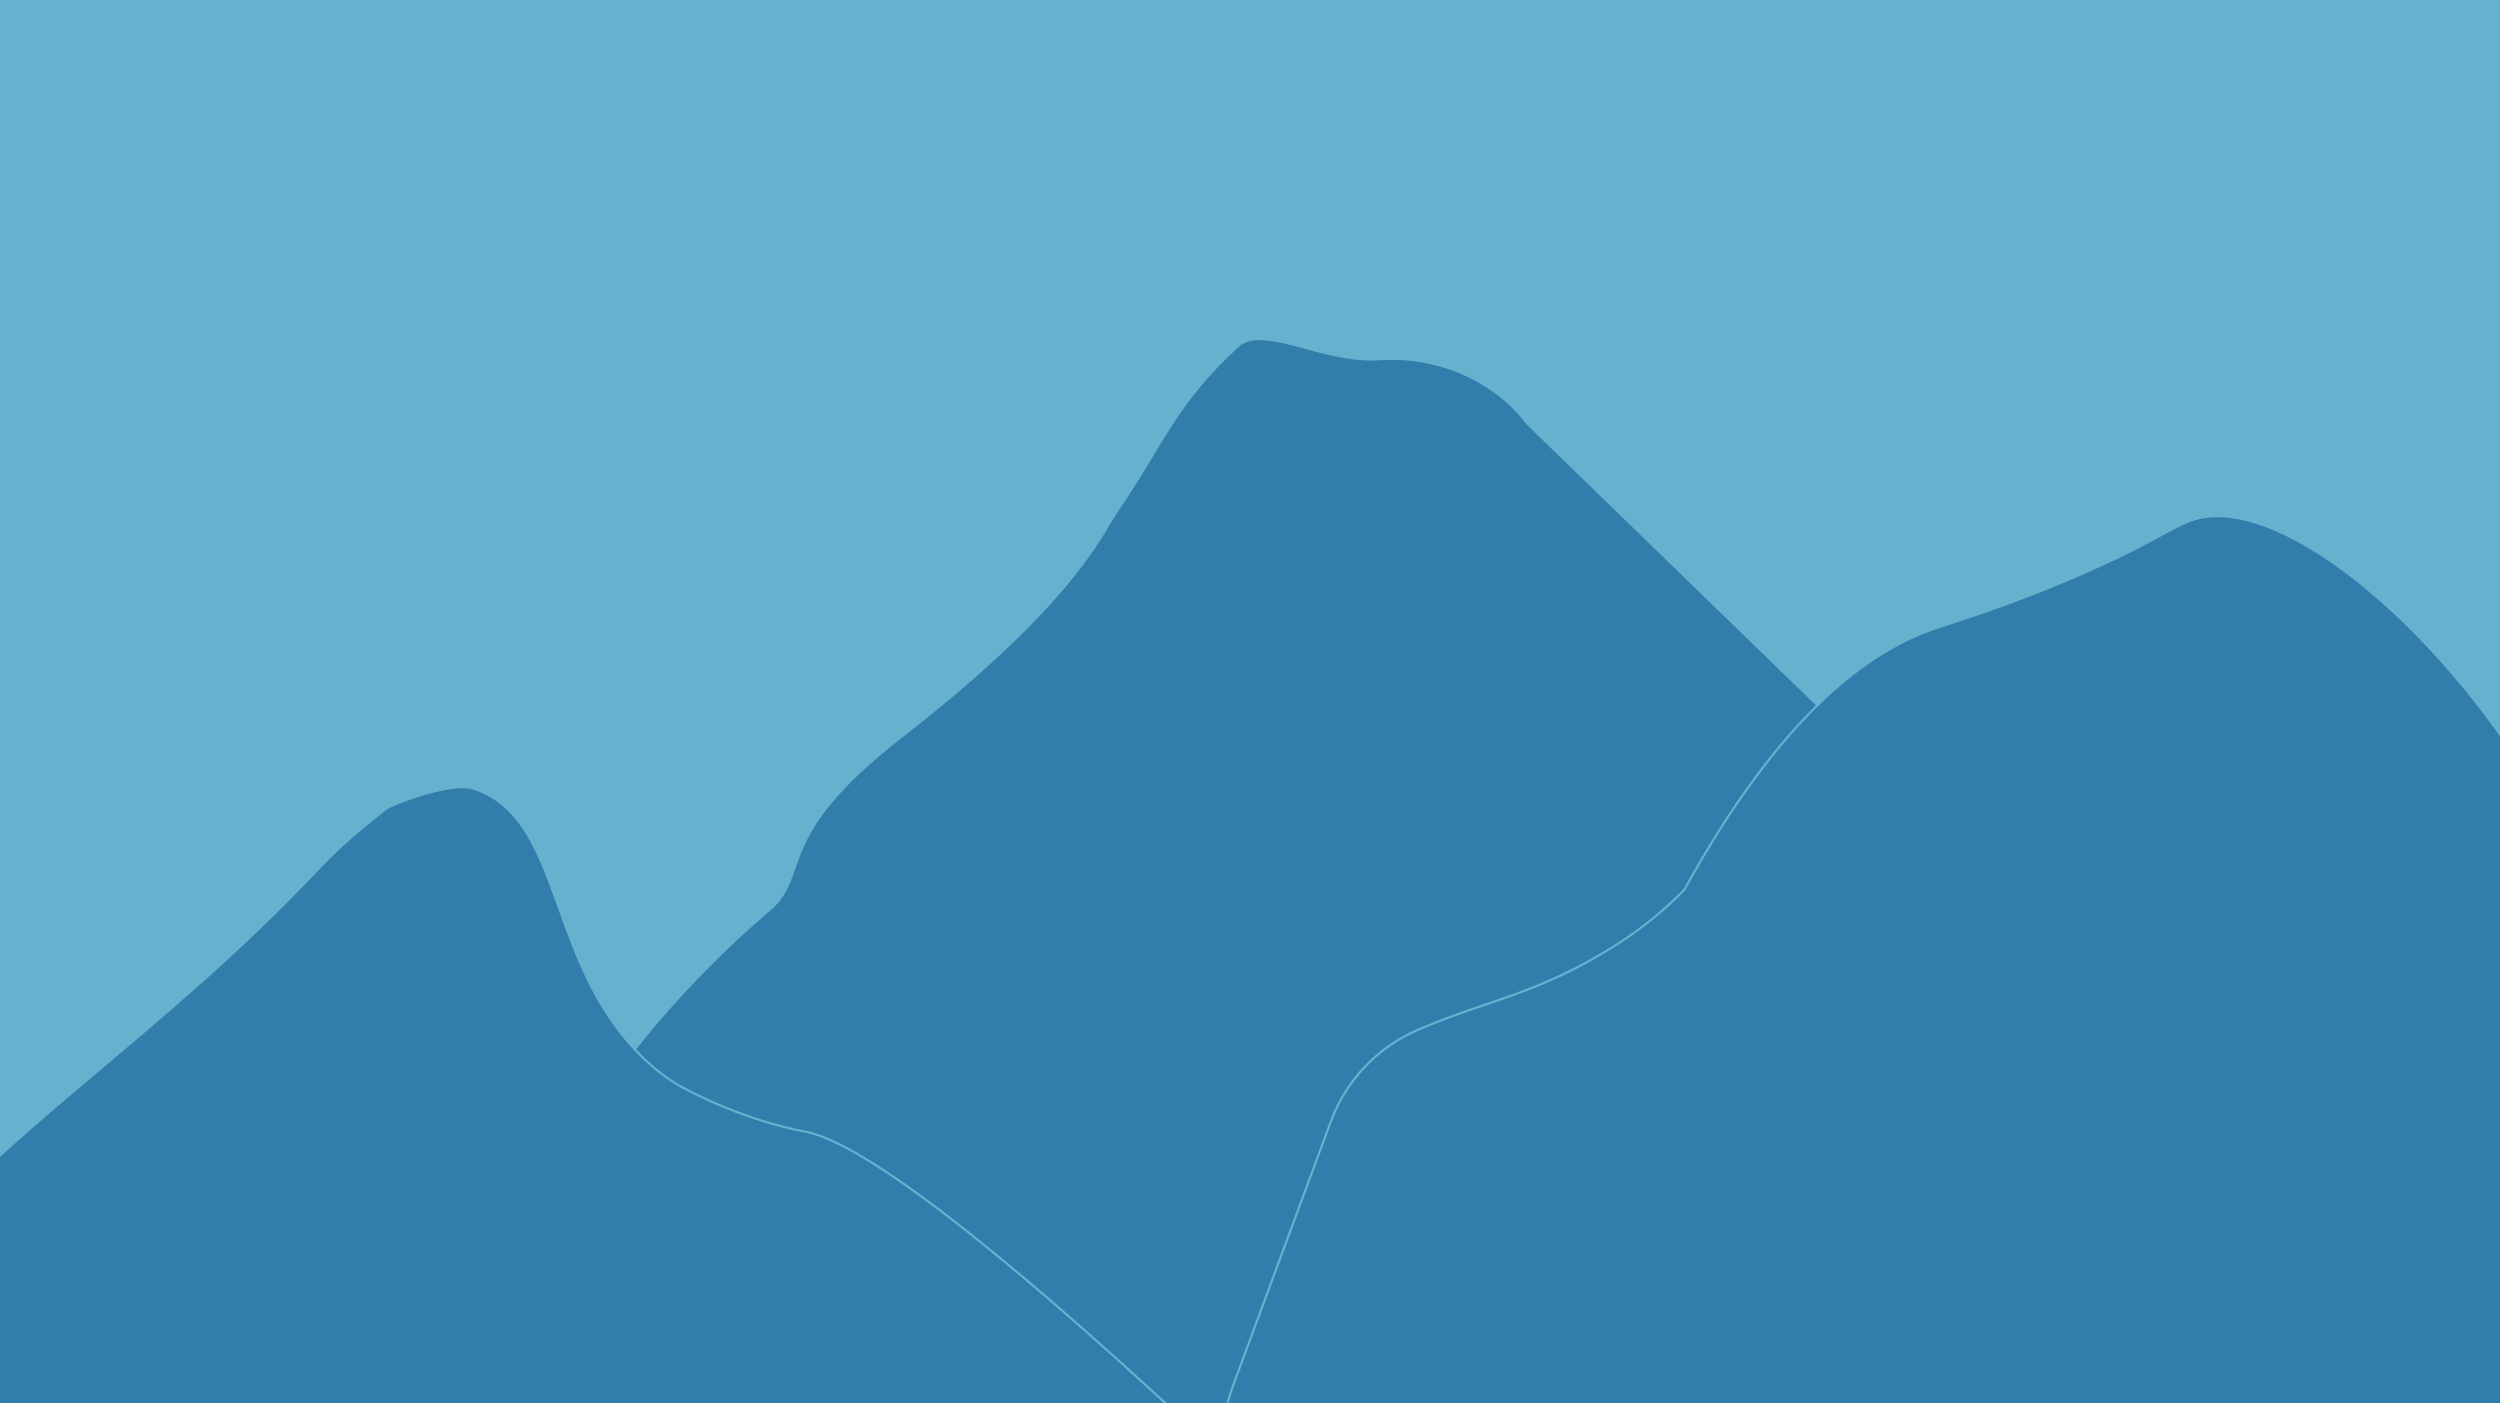
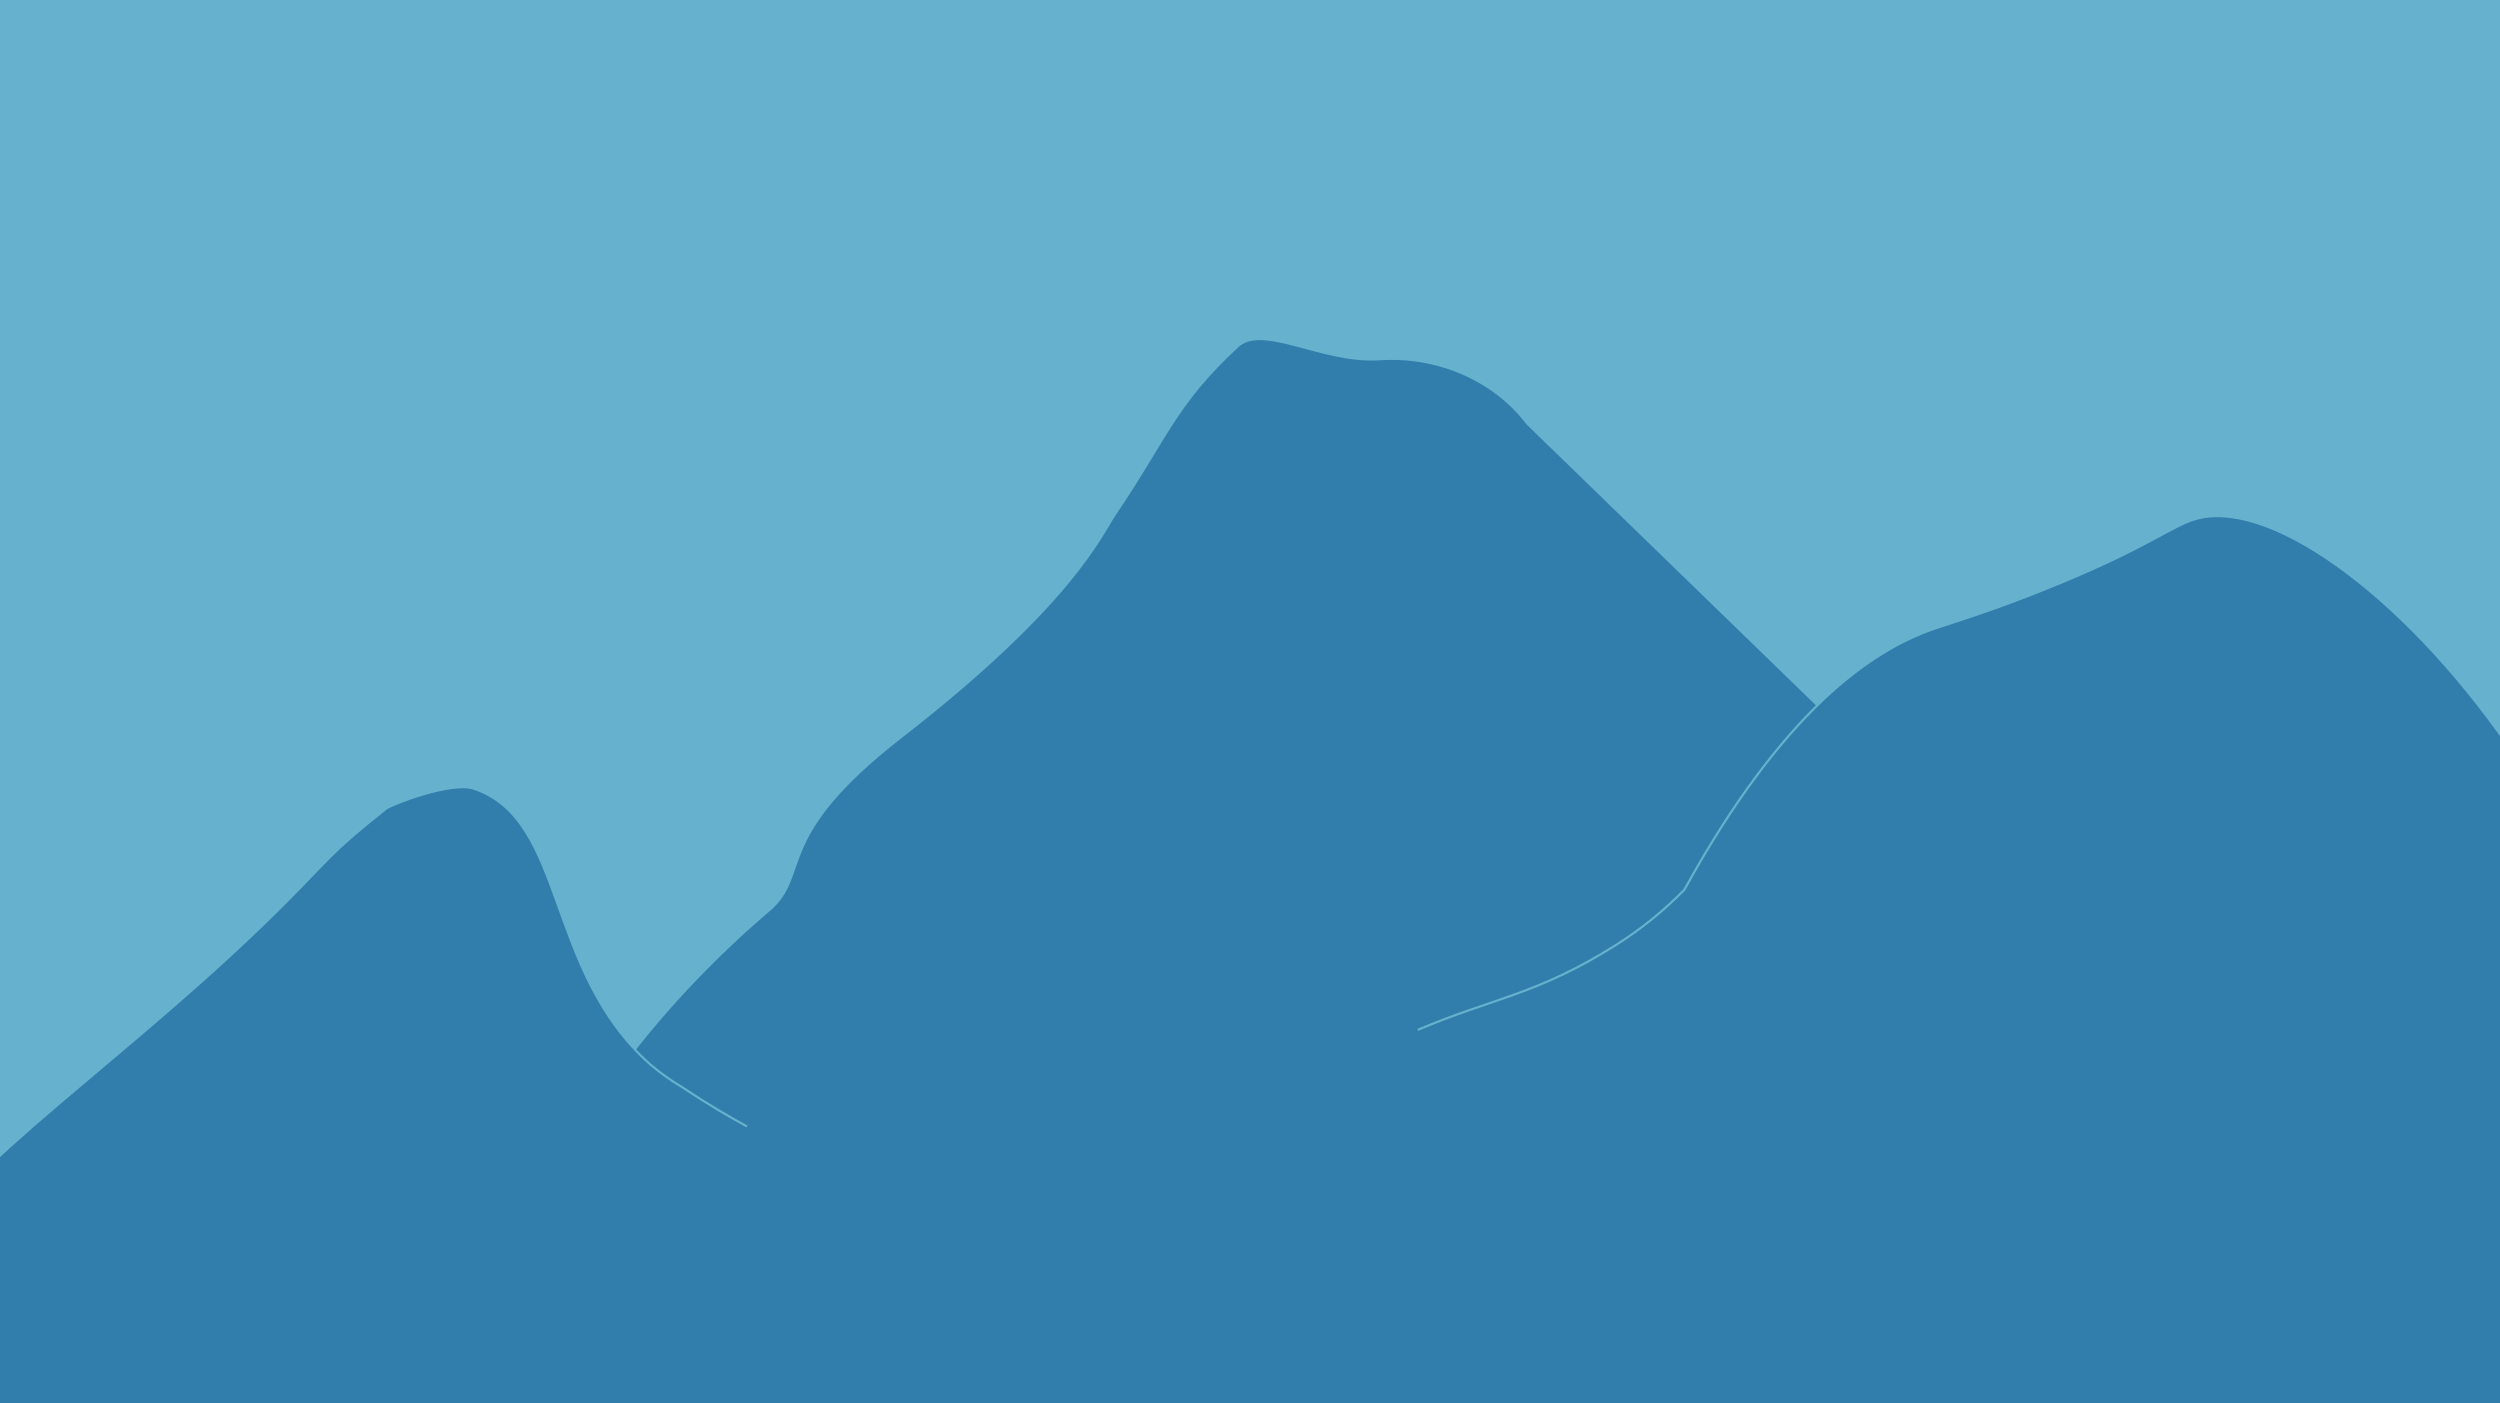
<svg xmlns="http://www.w3.org/2000/svg" id="Layer_1" data-name="Layer 1" viewBox="0 0 1153 647">
  <defs>
    <style>.cls-1{fill:none;}.cls-2{clip-path:url(#clip-path);}.cls-3{fill:#66b2ce;}.cls-4,.cls-5{fill:#317eac;stroke:#66b2ce;stroke-miterlimit:10;}.cls-4{stroke-linecap:round;stroke-width:6px;}</style>
    <clipPath id="clip-path">
      <rect class="cls-1" x="-5" y="-1" width="1158" height="650" />
    </clipPath>
  </defs>
  <g class="cls-2">
    <rect class="cls-3" x="-5" y="-1" width="1158" height="650" />
    <path class="cls-4" d="M951.61,734.33l-700.29.2c-15.27-27.74-21.17-52.4-23.36-71.4C213.36,536.82,336.09,432.39,353,418c18.58-15.81.49-33,61-80,79-61.41,91.65-92.67,98-102,23.8-35,27.54-50.66,57-78,13.29-12.33,40.4,7,67.31,5.17,27.55-1.83,54.38,10,70,30.58l210.15,204" />
-     <path class="cls-5" d="M568.76,638.86l45-121.59A73.83,73.83,0,0,1,653.86,475c34-14.58,55.06-16.11,91.76-39.38a175.24,175.24,0,0,0,31.2-25.26C821.85,328.48,862.47,300.22,892,290c8.24-2.85,28.48-8.75,58-21,43.7-18.13,52.26-27.17,64-30,70.18-16.9,253.61,188.12,205.87,377.83-15.19,60.37-43,112.94-61.27,113.23l-519.41,8.23C587.28,739.11,550.75,687.54,568.76,638.86Z" />
-     <path class="cls-5" d="M-21.22,643.7A155.91,155.91,0,0,0-35,622.57c-2.67-3.45-5.34-6.9-8-11-7.36-11.25,1.5-27,4.12-32.39C-18.82,537.91,60,488,131,417c22-22,20.59-23,47-44,2.49-2,30.2-12.71,40.41-9.31C261.51,378,250.94,447.58,300,491a77.11,77.11,0,0,0,15.08,10.69c27.29,14.48,50.76,19.25,55.26,20,20.79,3.51,69.6,34,189.16,145.8C125,662.1-15.46,653.13-21.22,643.7Z" />
+     <path class="cls-5" d="M653.86,475c34-14.58,55.06-16.11,91.76-39.38a175.24,175.24,0,0,0,31.2-25.26C821.85,328.48,862.47,300.22,892,290c8.24-2.85,28.48-8.75,58-21,43.7-18.13,52.26-27.17,64-30,70.18-16.9,253.61,188.12,205.87,377.83-15.19,60.37-43,112.94-61.27,113.23-176.78,2.8-367.23,99.46-519.41,8.23A475.78,475.78,0,0,1,555.5,674.5" />
+     <path class="cls-5" d="M543.62,652.74c6.93,6.36,12.5,11.58,15.88,14.76-407.15-9-576.6-17.06-580.72-23.8A155.91,155.91,0,0,0-35,622.57c-2.67-3.45-5.34-6.9-8-11-7.36-11.25,1.5-27,4.12-32.39C-18.82,537.91,60,488,131,417c22-22,20.59-23,47-44,2.49-2,30.2-12.71,40.41-9.31C261.51,378,250.94,447.58,300,491a107.07,107.07,0,0,0,15.08,10.69c11.7,7.86,21.93,13.75,29.42,17.81" />
  </g>
</svg>
